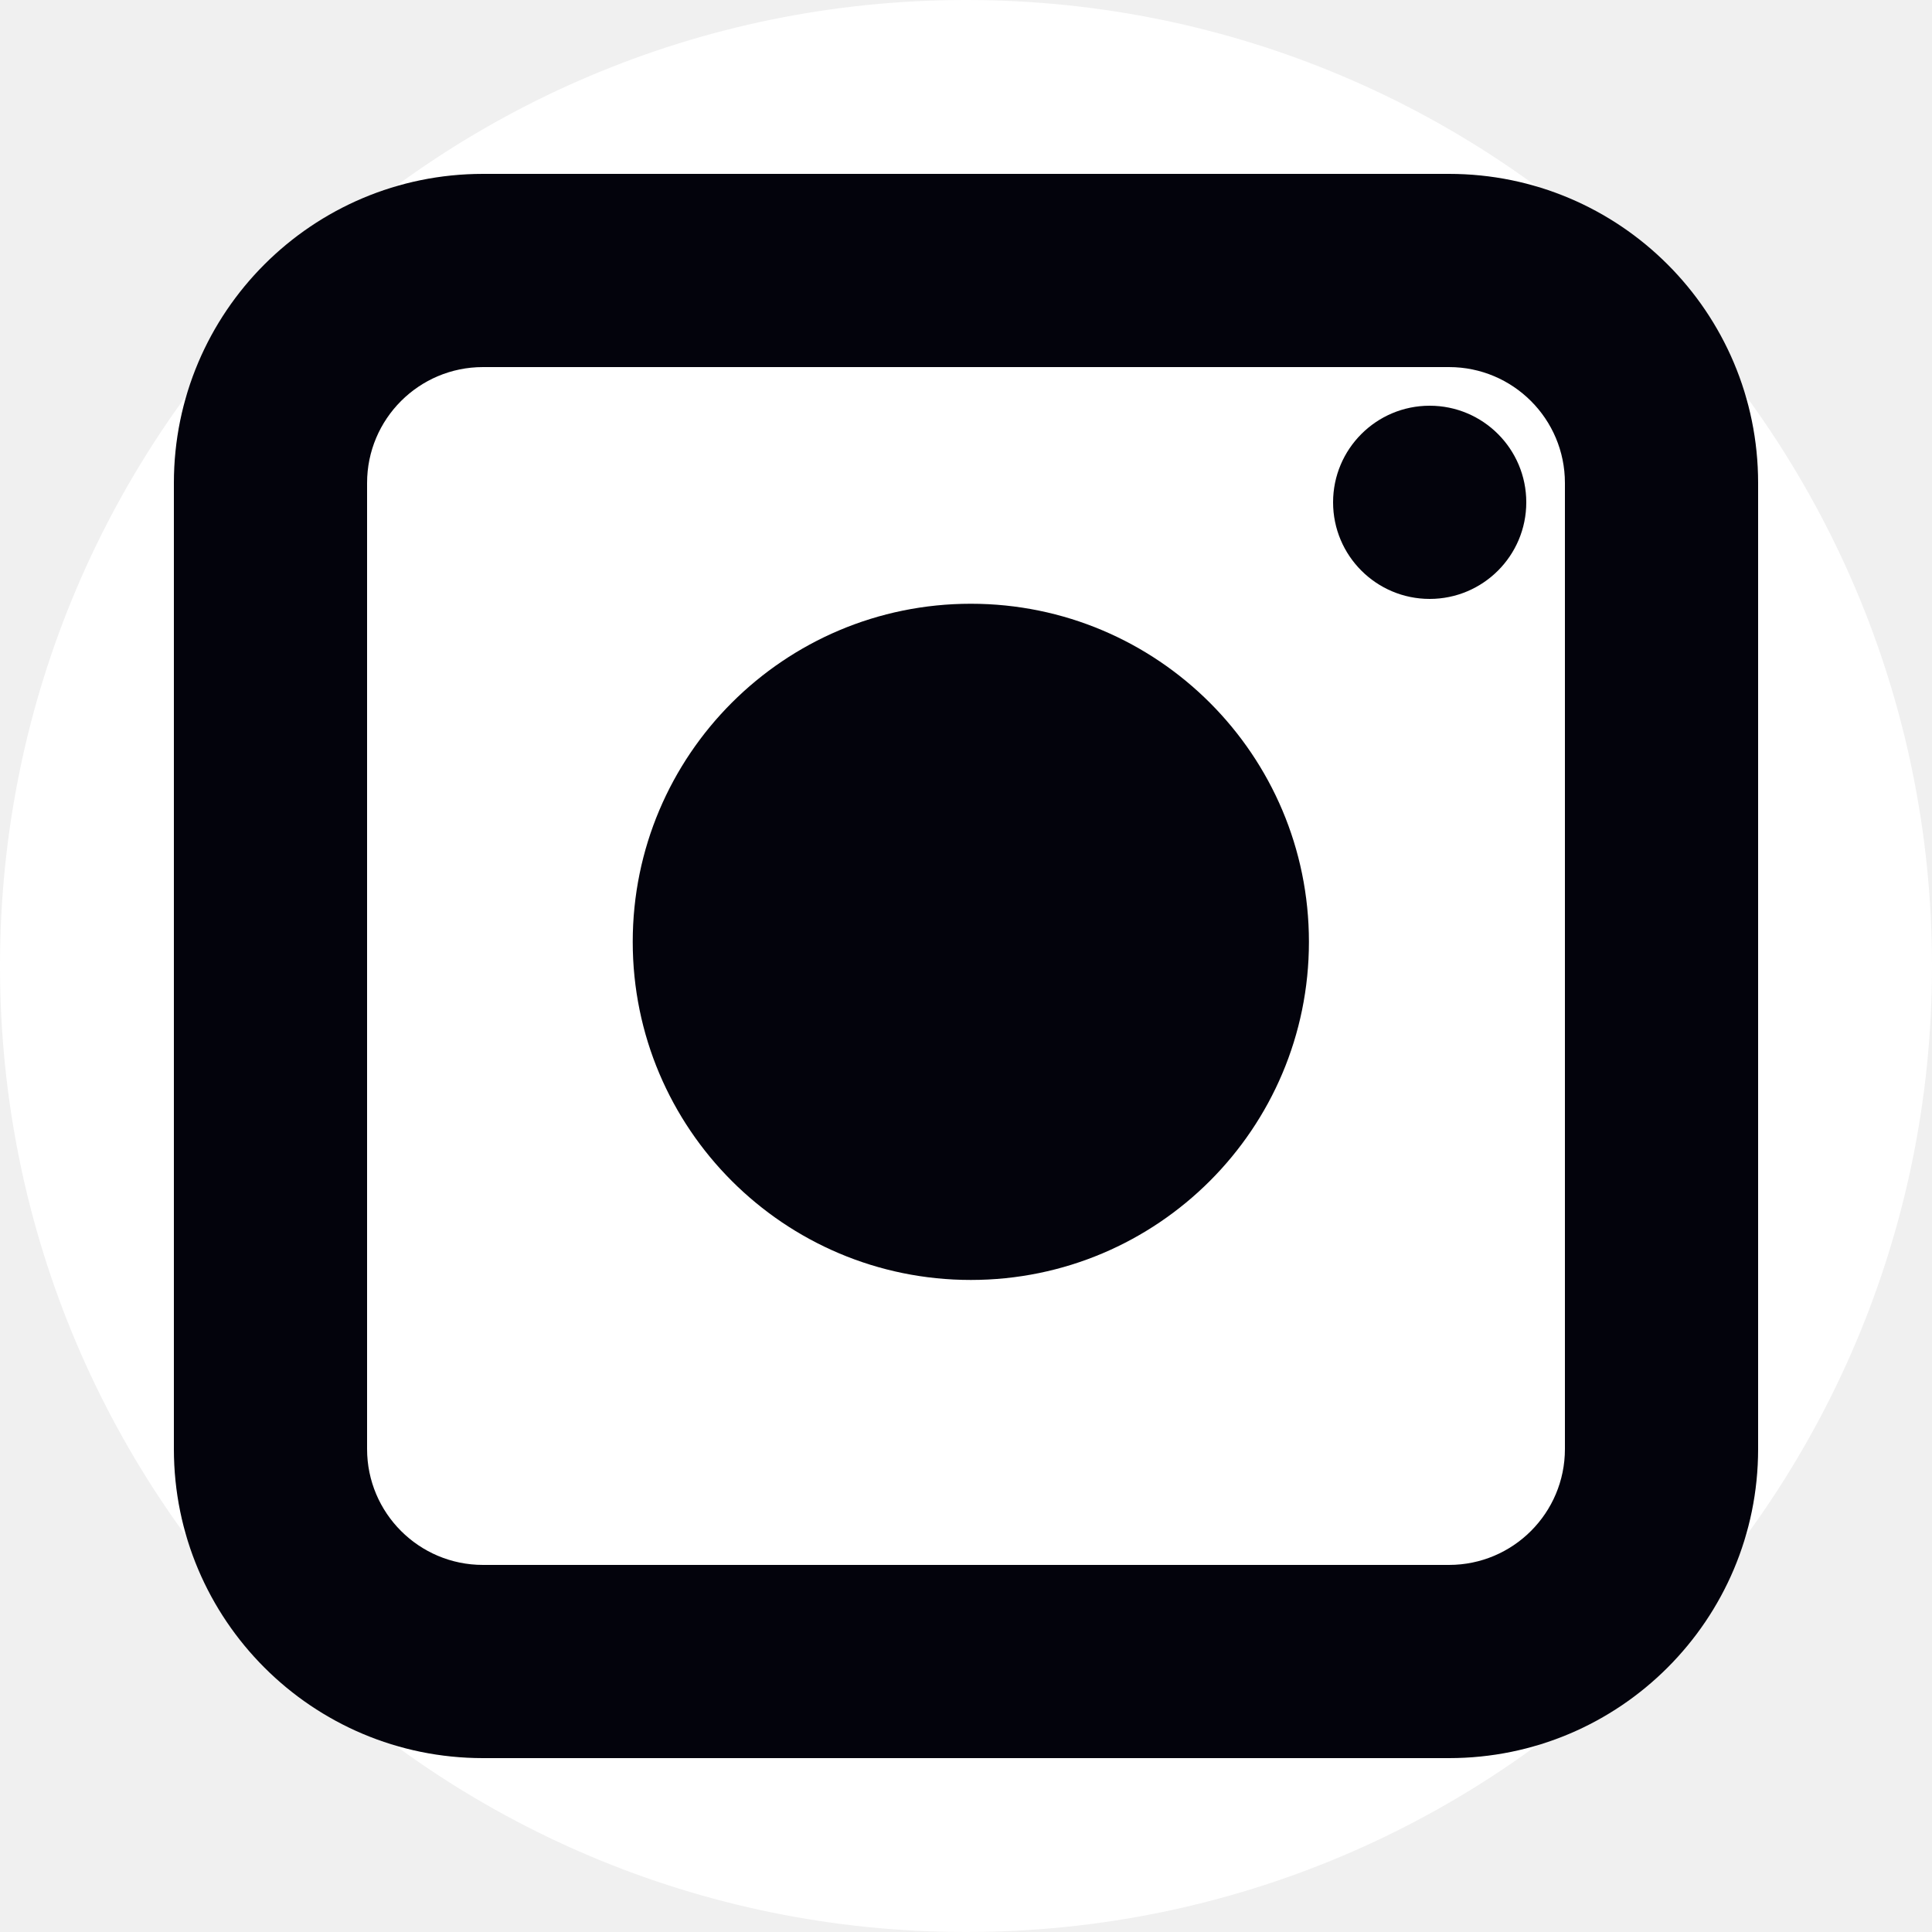
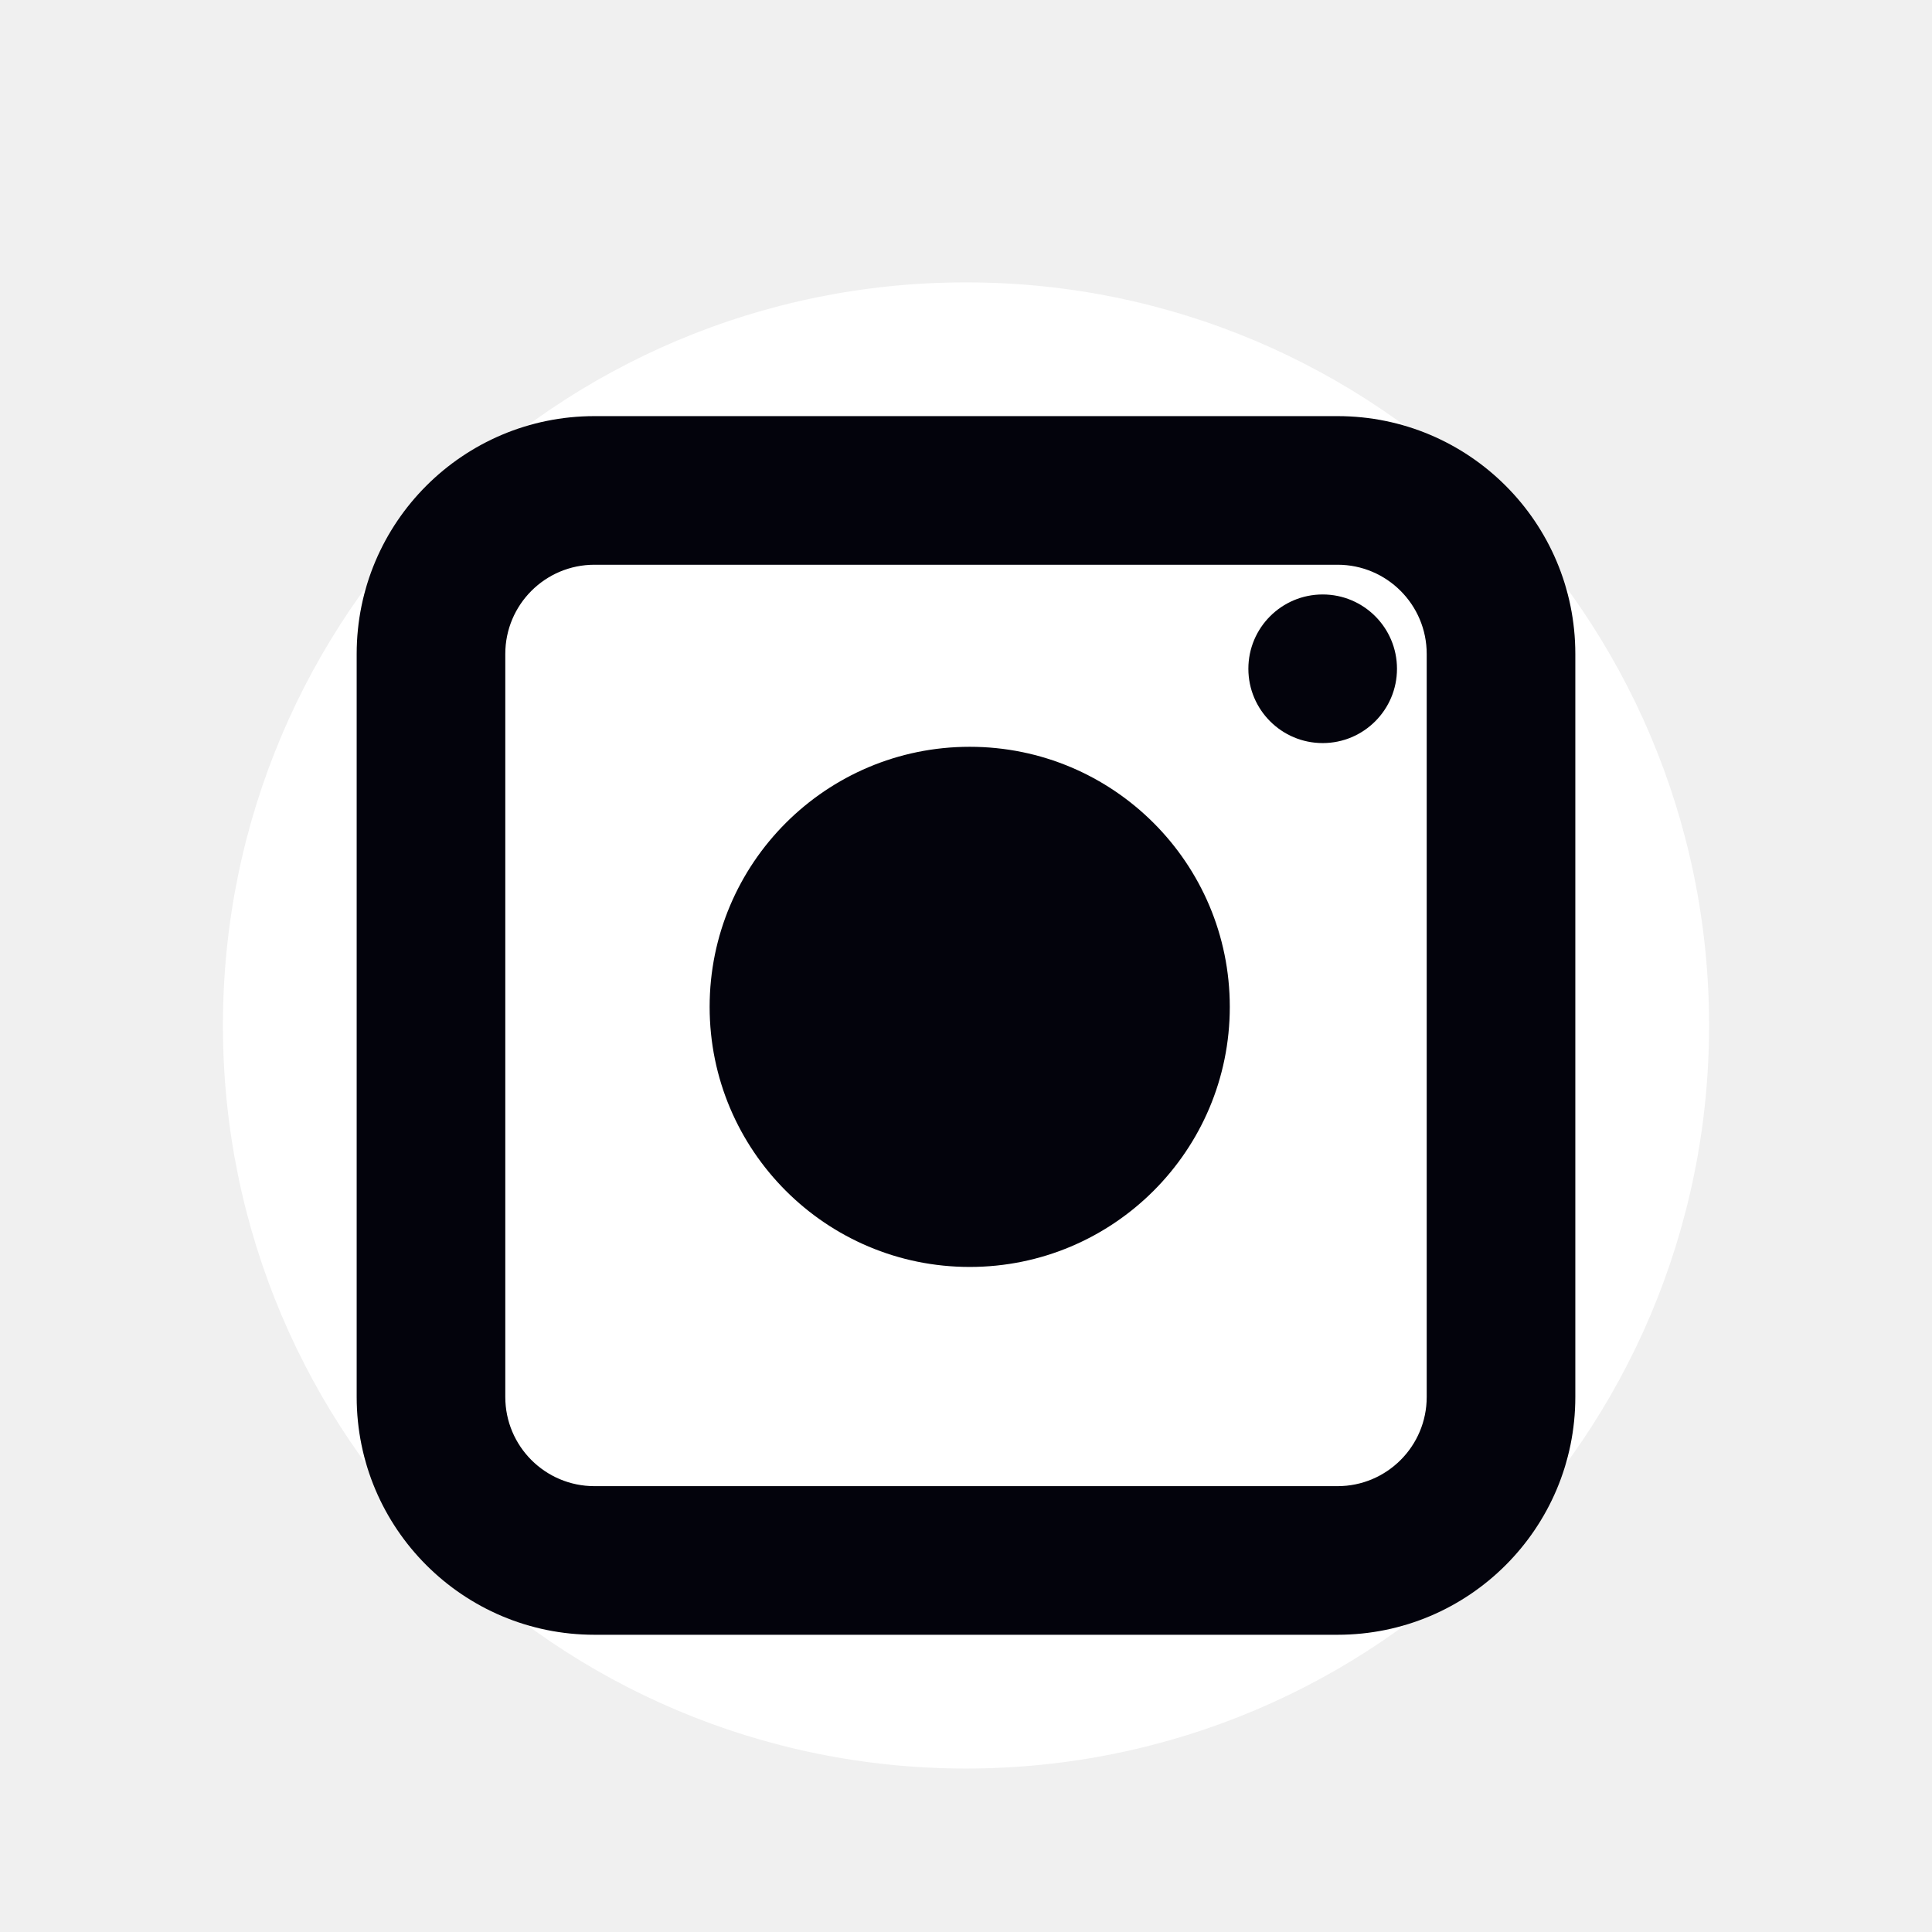
- <svg xmlns="http://www.w3.org/2000/svg" viewBox="0 0 200 200">
+ <svg xmlns="http://www.w3.org/2000/svg" viewBox="0 0 260 260">
  <defs>
-     <style>.cls-1{fill:#fff;}.cls-2{fill:#03030c;}</style>
+     <style>.cls-1{fill:none;}.cls-2{fill:#fff;}.cls-3{fill:#03030c;}</style>
  </defs>
  <g id="Layer_2" data-name="Layer 2">
    <g id="share_btn_expand_instagram" data-name="share btn expand instagram">
-       <circle class="cls-1" cx="100" cy="100" r="100" />
+       <g id="background">
+         <circle class="cls-1" cx="130" cy="130" r="130" />
+       </g>
+       <circle class="cls-2" cx="130" cy="138" r="100" />
      <g id="instagram_outer" data-name="instagram outer">
-         <path class="cls-2" d="M150,38a12,12,0,0,1,12,12V150a12,12,0,0,1-12,12H50a12,12,0,0,1-12-12V50A12,12,0,0,1,50,38H150m0-20H50A32,32,0,0,0,18,50V150a32,32,0,0,0,32,32H150a32,32,0,0,0,32-32V50a32,32,0,0,0-32-32Z" />
+         <path class="cls-3" d="M180,76a12,12,0,0,1,12,12V188a12,12,0,0,1-12,12H80a12,12,0,0,1-12-12V88A12,12,0,0,1,80,76H180m0-20H80A32,32,0,0,0,48,88V188a32,32,0,0,0,32,32H180a32,32,0,0,0,32-32V88a32,32,0,0,0-32-32Z" />
      </g>
      <g id="instagram_inner" data-name="instagram inner">
-         <circle class="cls-2" cx="100.5" cy="97.5" r="35" />
-         <circle class="cls-2" cx="148" cy="52" r="10" />
+         <circle class="cls-3" cx="130.5" cy="135.5" r="35" />
+         <circle class="cls-3" cx="178" cy="90" r="10" />
      </g>
    </g>
  </g>
</svg>
